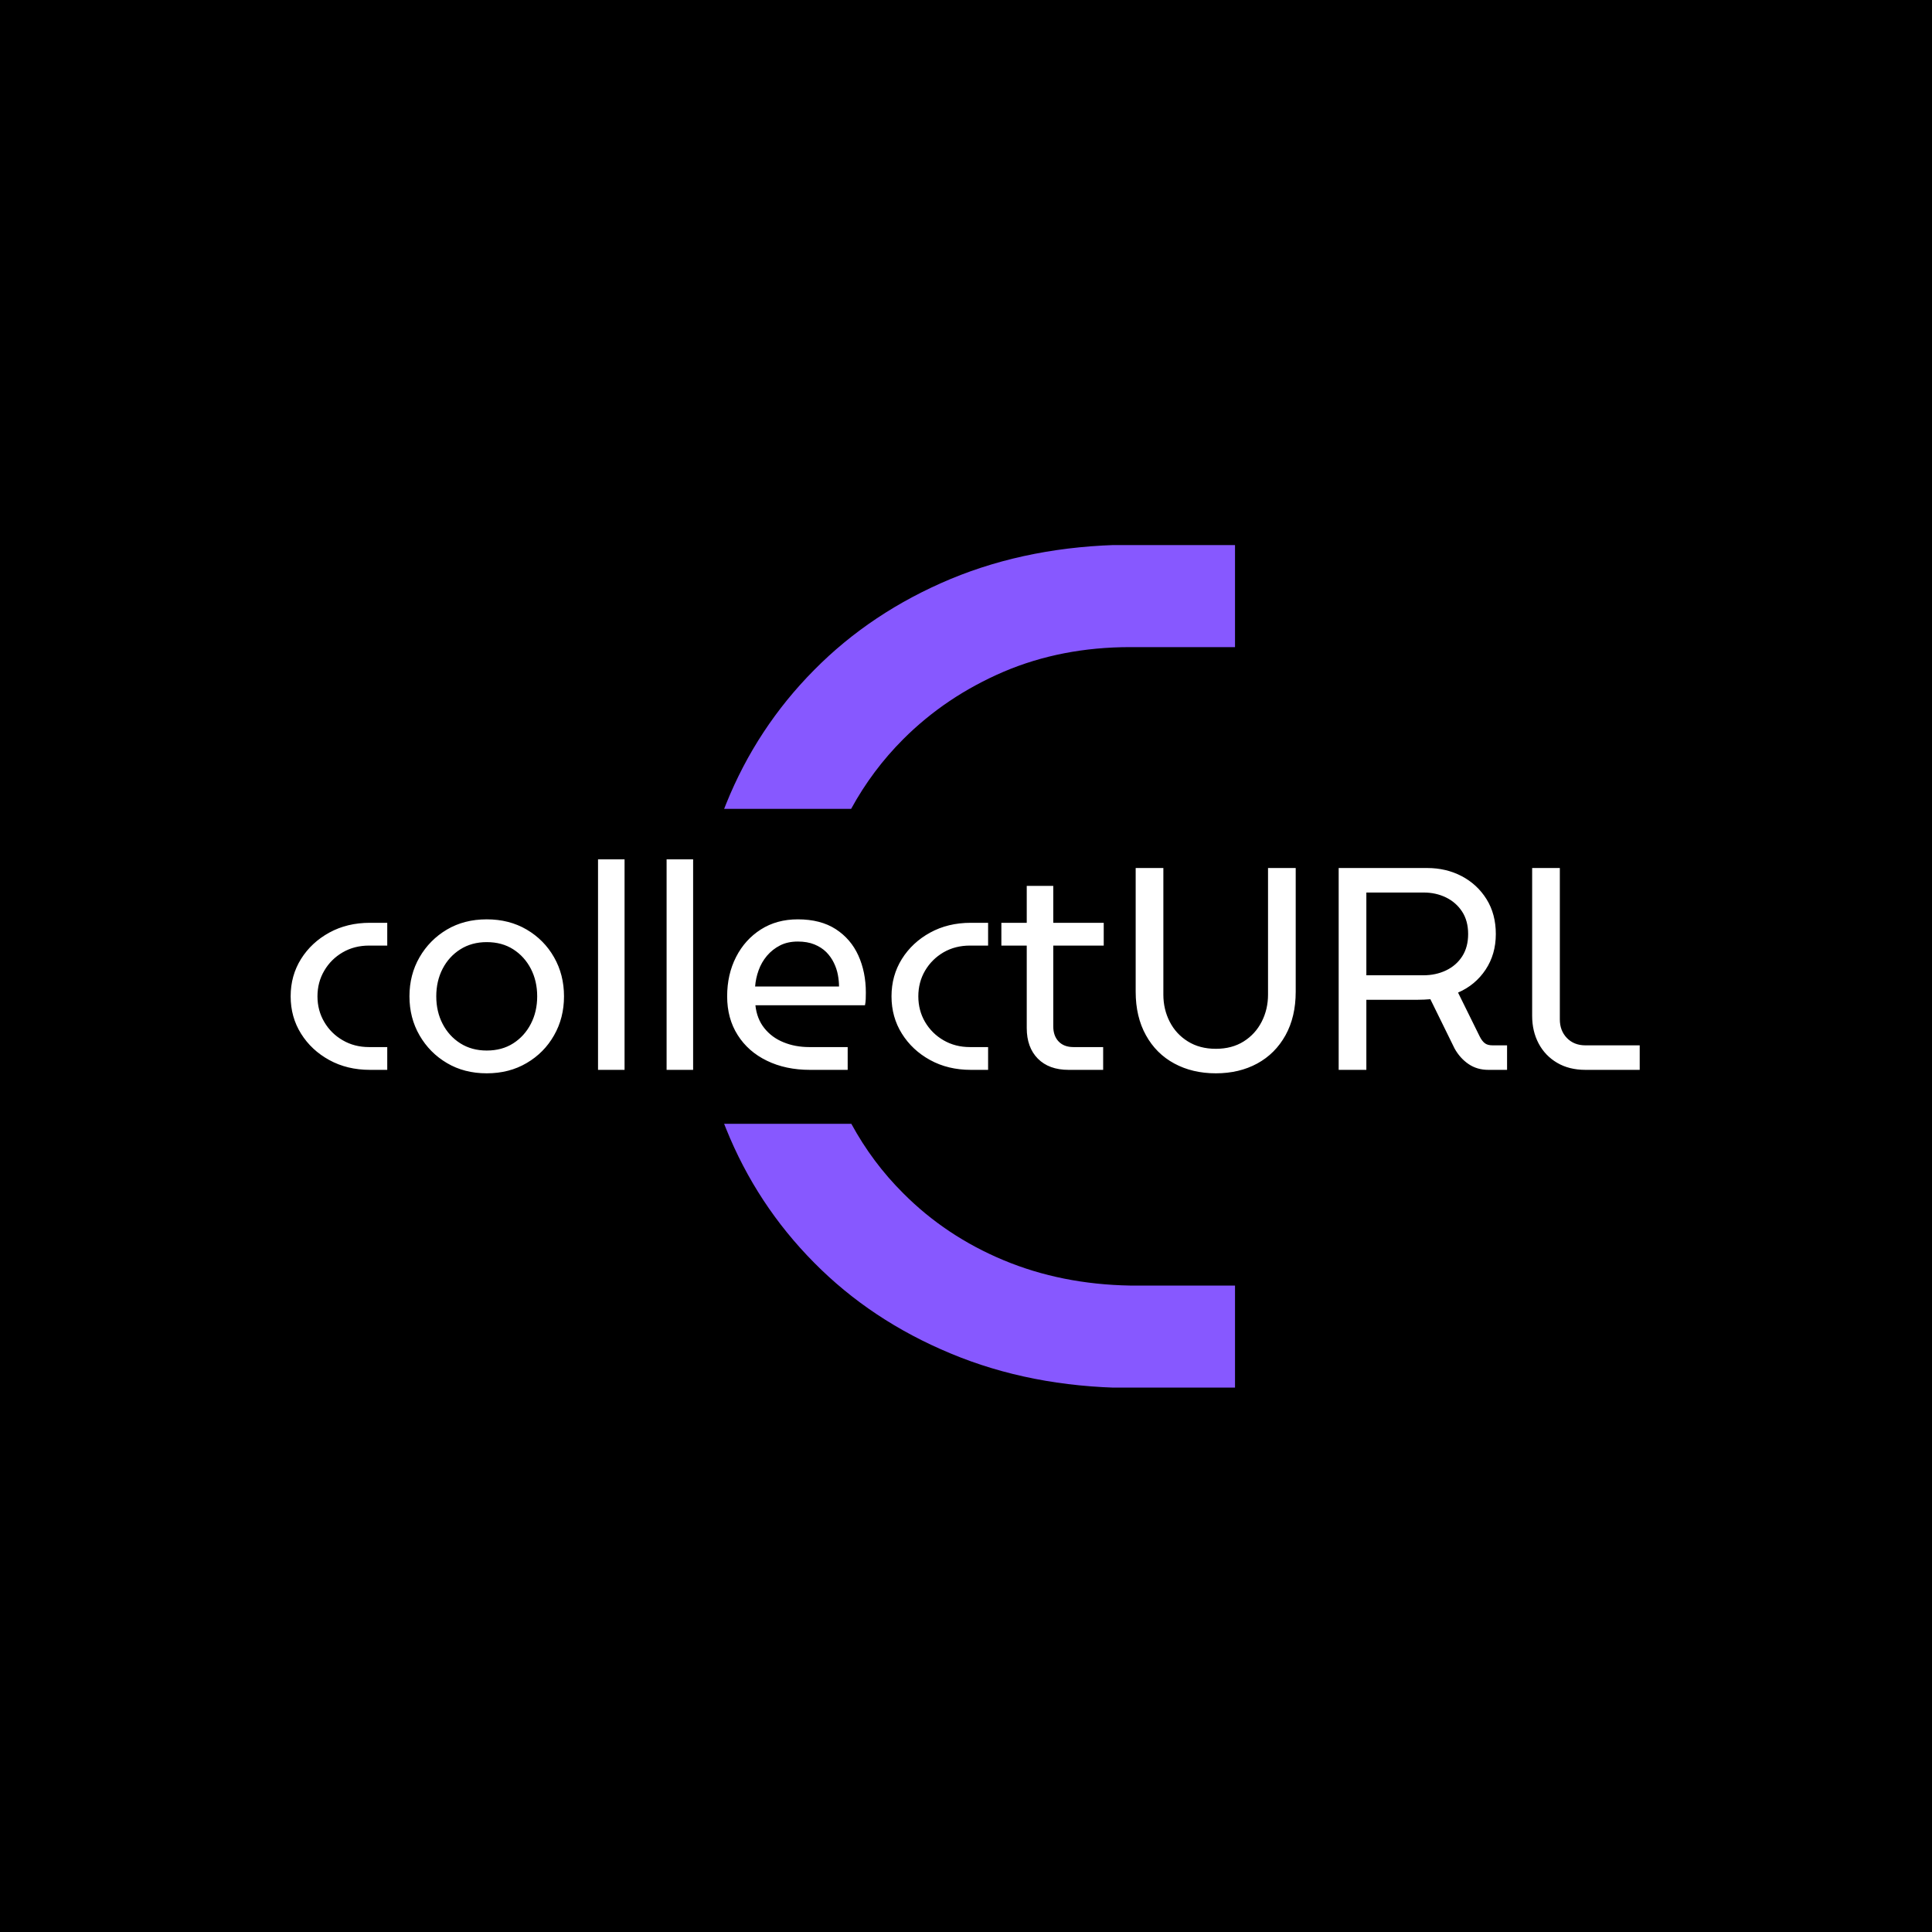
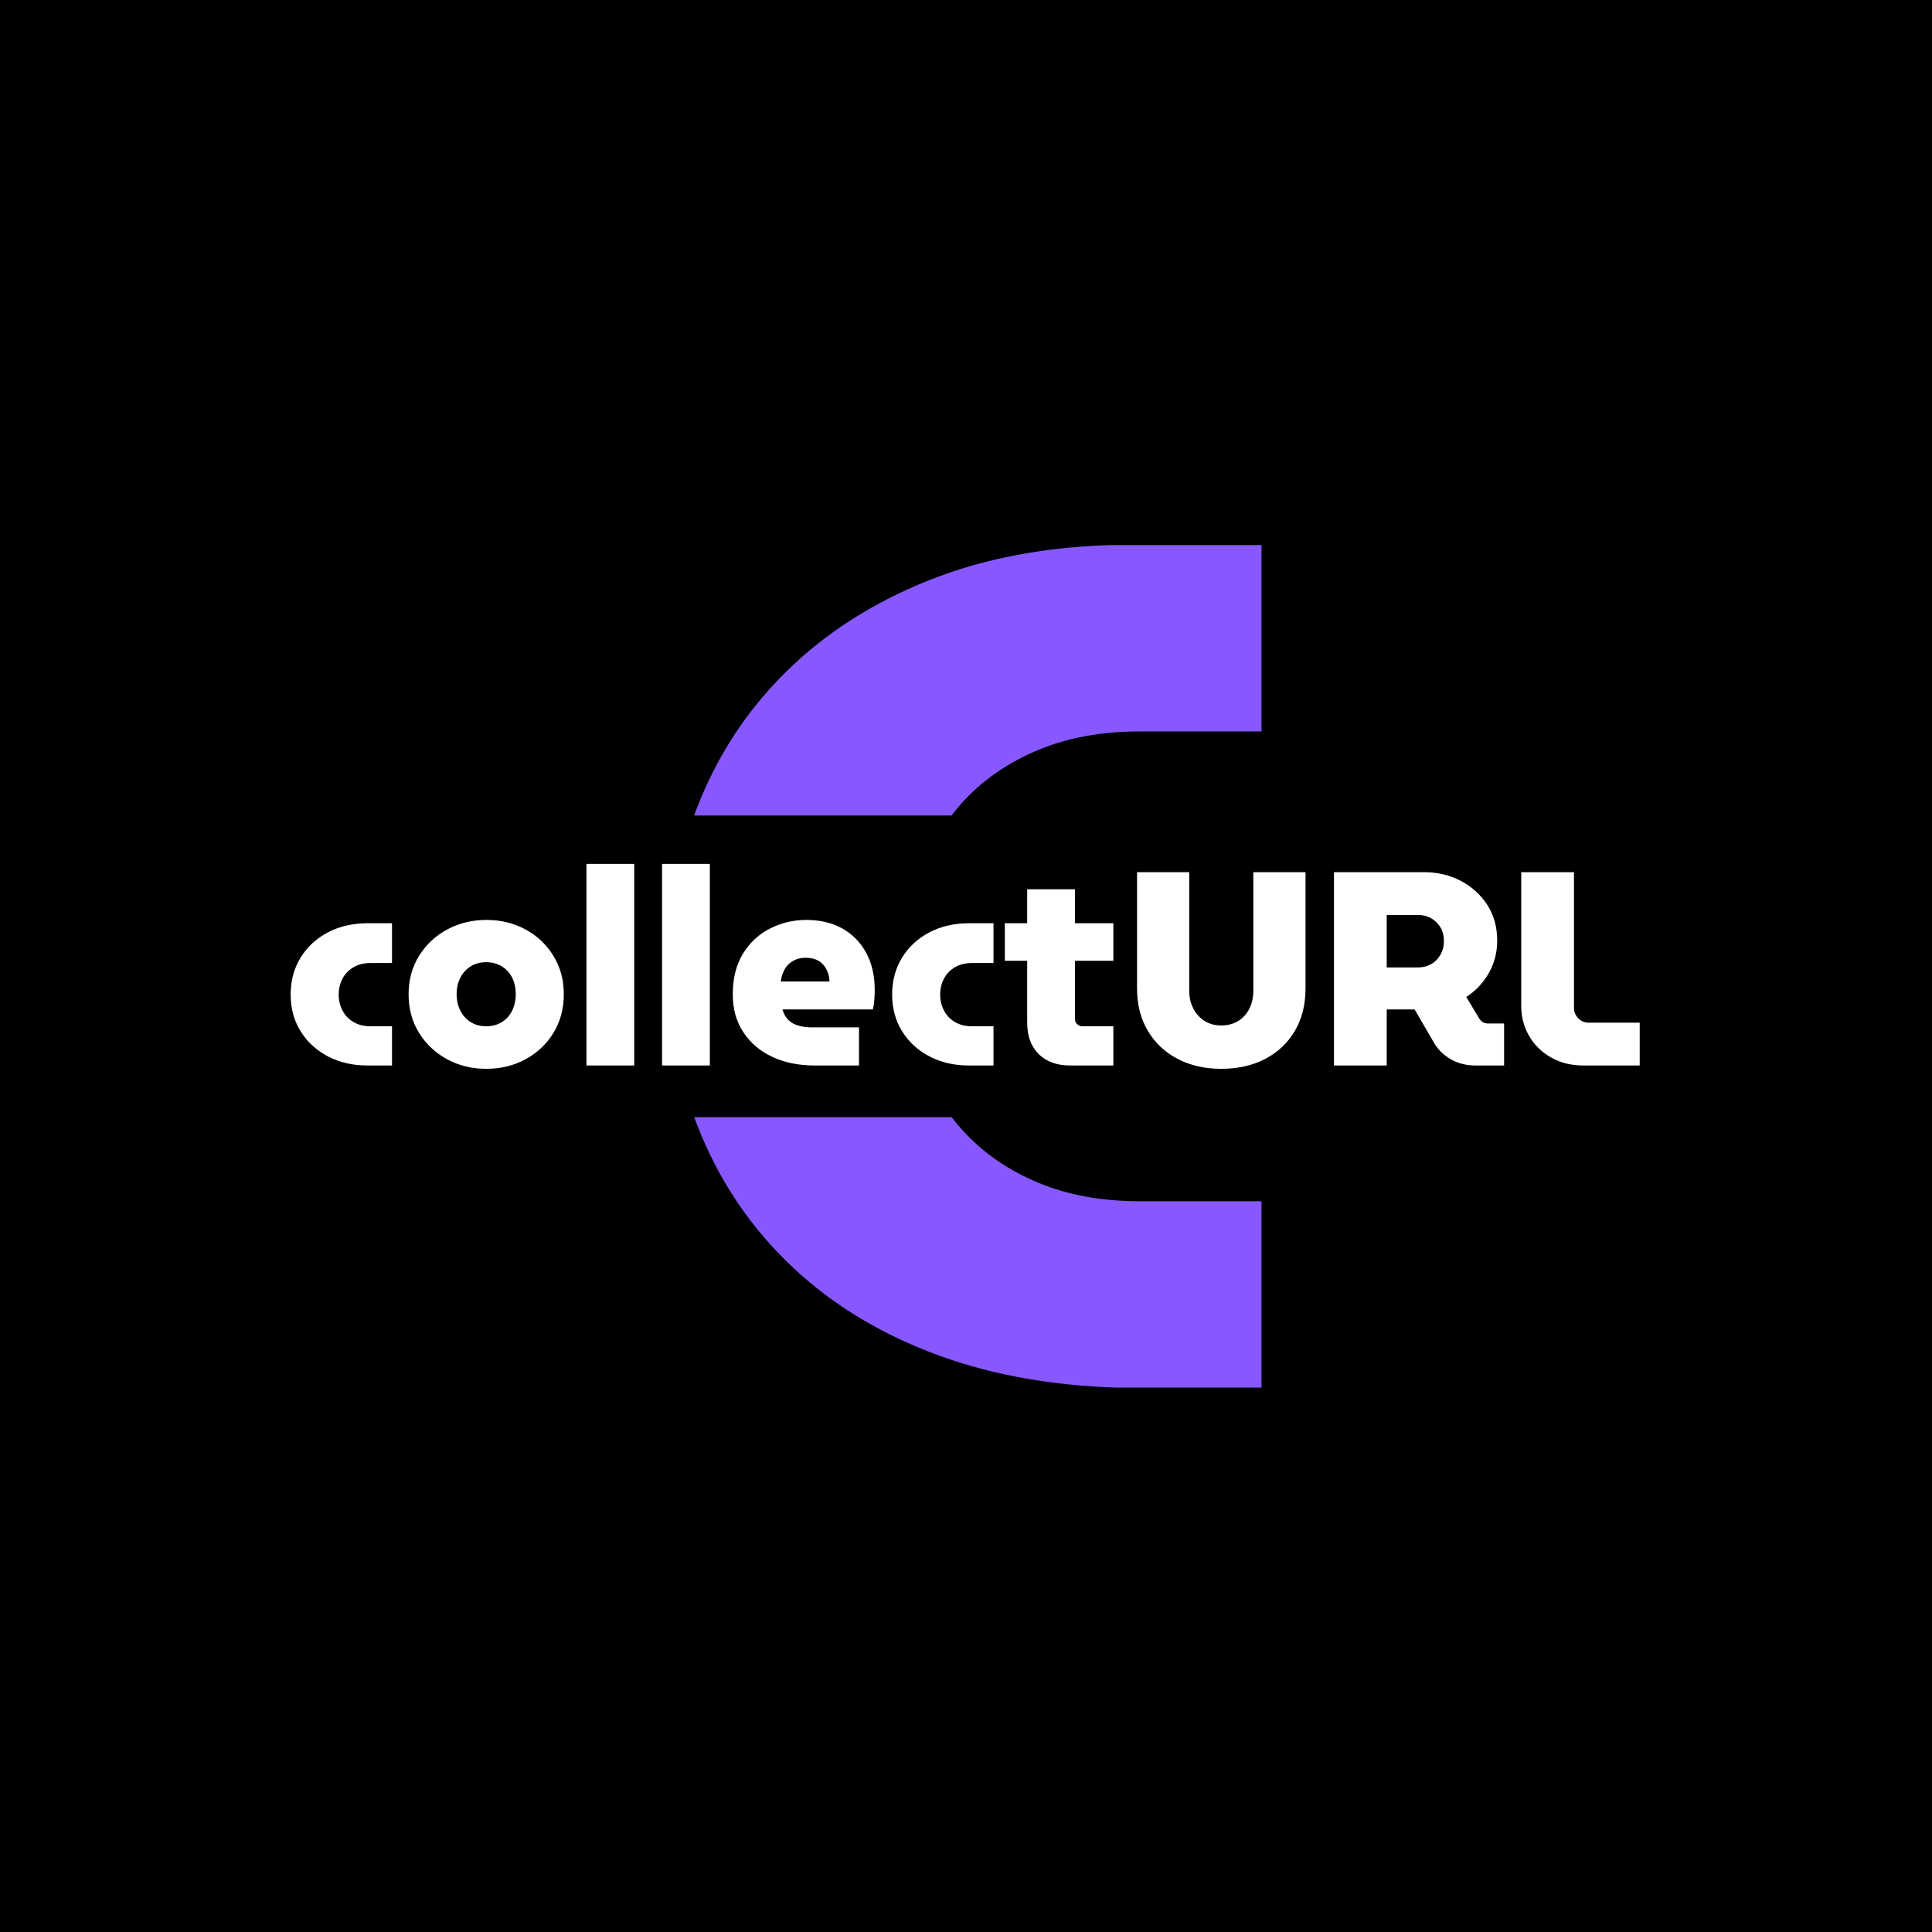
<svg xmlns="http://www.w3.org/2000/svg" version="1.1" width="1000" height="1000" viewBox="0 0 1000 1000">
  <rect width="1000" height="1000" fill="#000000" />
  <g transform="matrix(0.7,0,0,0.7,149.5758,282.1266)">
    <svg viewBox="0 0 396 247" data-background-color="#ffffff" preserveAspectRatio="xMidYMid meet" height="623" width="1000">
-       <g id="tight-bounds" transform="matrix(1,0,0,1,0.2399938,-0.1)">
+       <g id="tight-bounds" transform="matrix(1,0,0,1,0.2399966,-0.1)">
        <svg viewBox="0 0 395.52 247.2" height="247.2" width="395.52">
          <g>
            <svg />
          </g>
          <g>
            <svg viewBox="0 0 395.52 247.2" height="247.2" width="395.52">
              <g>
                <g>
-                   <path d="M276.864 247.2h-31.783c-18.834-0.235-36.021-3.602-51.559-10.1-15.538-6.451-28.887-15.326-40.046-26.627-11.206-11.301-19.8-24.367-25.78-39.199-0.204-0.501-0.404-1.003-0.6-1.506h37.294c4.125 7.59 9.198 14.378 15.218 20.364 8.334 8.381 18.152 14.926 29.453 19.635 11.301 4.709 23.661 7.181 37.08 7.416h30.723zM127.696 75.926c5.98-14.832 14.573-27.898 25.78-39.199 11.159-11.301 24.508-20.2 40.046-26.698 15.538-6.451 32.725-9.794 51.559-10.029h31.783v30.017h-30.723c-13.419 0-25.779 2.401-37.08 7.204-11.301 4.85-21.118 11.442-29.453 19.776-6.051 6.051-11.144 12.862-15.281 20.435l-37.231 0c0.197-0.503 0.397-1.005 0.6-1.506z" fill="#8758ff" fill-rule="nonzero" stroke="none" stroke-width="1" stroke-linecap="butt" stroke-linejoin="miter" stroke-miterlimit="10" stroke-dasharray="" stroke-dashoffset="0" font-family="none" font-weight="none" font-size="none" text-anchor="none" style="mix-blend-mode: normal" data-fill-palette-color="tertiary" />
+                   <path d="M284.633 247.2h-37.786c-21.189-0.235-40.141-3.414-56.856-9.535-16.715-6.121-30.959-14.714-42.73-25.779-11.771-11.065-20.765-24.084-26.981-39.058-0.693-1.651-1.347-3.32-1.962-5.007l75.455 0c1.248 1.613 2.577 3.165 3.987 4.654 5.886 6.262 13.137 11.159 21.754 14.691 8.57 3.531 18.387 5.297 29.452 5.297h35.667zM120.28 74.301c6.215-14.926 15.209-27.922 26.981-38.987 11.771-11.065 26.015-19.729 42.73-25.991 16.715-6.215 35.667-9.323 56.856-9.323h37.786v54.737h-35.667c-11.065 0-20.883 1.766-29.452 5.297-8.617 3.531-15.868 8.405-21.754 14.62-1.423 1.514-2.764 3.089-4.022 4.725l-75.441 0c0.622-1.711 1.283-3.403 1.983-5.078z" fill="#8758ff" fill-rule="nonzero" stroke="none" stroke-width="1" stroke-linecap="butt" stroke-linejoin="miter" stroke-miterlimit="10" stroke-dasharray="" stroke-dashoffset="0" font-family="none" font-weight="none" font-size="none" text-anchor="none" style="mix-blend-mode: normal" data-fill-palette-color="tertiary" />
                </g>
              </g>
-               <g transform="matrix(1,0,0,1,0,92.23904)">
-                 <svg viewBox="0 0 395.52 62.722" height="62.722" width="395.52">
+               <g transform="matrix(1,0,0,1,0,93.56153)">
+                 <svg viewBox="0 0 395.52 60.077" height="60.077" width="395.52">
                  <g>
-                     <svg viewBox="0 0 395.52 62.722" height="62.722" width="395.52">
+                     <svg viewBox="0 0 395.52 60.077" height="60.077" width="395.52">
                      <g>
-                         <svg viewBox="0 0 395.52 62.722" height="62.722" width="395.52">
+                         <svg viewBox="0 0 395.52 60.077" height="60.077" width="395.52">
                          <g>
-                             <svg viewBox="0 0 395.52 62.722" height="62.722" width="395.52">
+                             <svg viewBox="0 0 395.52 60.077" height="60.077" width="395.52">
                              <g>
-                                 <svg viewBox="0 0 395.52 62.722" height="62.722" width="395.52">
+                                 <svg viewBox="0 0 395.52 60.077" height="60.077" width="395.52">
                                  <g>
-                                     <svg viewBox="0 0 395.52 62.722" height="62.722" width="395.52">
+                                     <svg viewBox="0 0 395.52 60.077" height="60.077" width="395.52">
                                      <g transform="matrix(1,0,0,1,0,0)">
-                                         <svg width="395.52" viewBox="2.25 -36.5 233.93 37.1" height="62.722" data-palette-color="#8758ff">
-                                           <path d="M19 0L16 0Q12.05 0 8.95-1.7 5.85-3.4 4.05-6.28 2.25-9.15 2.25-12.75L2.25-12.75Q2.25-16.35 4.05-19.23 5.85-22.1 8.95-23.8 12.05-25.5 16-25.5L16-25.5 19-25.5 19-21.55 15.85-21.55Q13.3-21.55 11.28-20.38 9.25-19.2 8.08-17.2 6.9-15.2 6.9-12.75L6.9-12.75Q6.9-10.3 8.08-8.3 9.25-6.3 11.28-5.13 13.3-3.95 15.85-3.95L15.85-3.95 19-3.95 19 0ZM36.25 0.6L36.25 0.6Q32.35 0.6 29.35-1.18 26.35-2.95 24.6-5.98 22.85-9 22.85-12.75L22.85-12.75Q22.85-16.5 24.6-19.53 26.35-22.55 29.35-24.33 32.35-26.1 36.25-26.1L36.25-26.1Q40.15-26.1 43.17-24.33 46.2-22.55 47.92-19.53 49.65-16.5 49.65-12.75L49.65-12.75Q49.65-9 47.92-5.98 46.2-2.95 43.17-1.18 40.15 0.6 36.25 0.6ZM36.25-3.35L36.25-3.35Q38.9-3.35 40.85-4.6 42.8-5.85 43.9-7.98 45-10.1 45-12.75L45-12.75Q45-15.4 43.9-17.53 42.8-19.65 40.85-20.9 38.9-22.15 36.25-22.15L36.25-22.15Q33.65-22.15 31.67-20.9 29.7-19.65 28.6-17.53 27.5-15.4 27.5-12.75L27.5-12.75Q27.5-10.1 28.6-7.98 29.7-5.85 31.67-4.6 33.65-3.35 36.25-3.35ZM60.15 0L55.55 0 55.55-36.5 60.15-36.5 60.15 0ZM72.04 0L67.44 0 67.44-36.5 72.04-36.5 72.04 0ZM98.84 0L92.29 0Q88.09 0 84.84-1.58 81.59-3.15 79.77-6.03 77.94-8.9 77.94-12.75L77.94-12.75Q77.94-16.55 79.49-19.58 81.04-22.6 83.79-24.35 86.54-26.1 90.19-26.1L90.19-26.1Q94.14-26.1 96.77-24.4 99.39-22.7 100.69-19.83 101.99-16.95 101.99-13.4L101.99-13.4Q101.99-12.85 101.97-12.25 101.94-11.65 101.84-11.2L101.84-11.2 82.84-11.2Q83.09-8.85 84.39-7.23 85.69-5.6 87.72-4.78 89.74-3.95 92.19-3.95L92.19-3.95 98.84-3.95 98.84 0ZM82.79-14.45L82.79-14.45 97.34-14.45Q97.34-15.4 97.14-16.48 96.94-17.55 96.44-18.57 95.94-19.6 95.12-20.43 94.29-21.25 93.07-21.75 91.84-22.25 90.19-22.25L90.19-22.25Q88.44-22.25 87.12-21.58 85.79-20.9 84.84-19.78 83.89-18.65 83.39-17.25 82.89-15.85 82.79-14.45ZM123.19 0L120.19 0Q116.24 0 113.14-1.7 110.04-3.4 108.24-6.28 106.44-9.15 106.44-12.75L106.44-12.75Q106.44-16.35 108.24-19.23 110.04-22.1 113.14-23.8 116.24-25.5 120.19-25.5L120.19-25.5 123.19-25.5 123.19-21.55 120.04-21.55Q117.49-21.55 115.46-20.38 113.44-19.2 112.26-17.2 111.09-15.2 111.09-12.75L111.09-12.75Q111.09-10.3 112.26-8.3 113.44-6.3 115.46-5.13 117.49-3.95 120.04-3.95L120.04-3.95 123.19-3.95 123.19 0ZM143.14 0L137.14 0Q133.74 0 131.81-1.95 129.89-3.9 129.89-7.25L129.89-7.25 129.89-31.9 134.49-31.9 134.49-7.55Q134.49-5.9 135.41-4.93 136.34-3.95 137.99-3.95L137.99-3.95 143.14-3.95 143.14 0ZM143.24-21.55L125.49-21.55 125.49-25.5 143.24-25.5 143.24-21.55ZM162.68 0.6L162.68 0.6Q158.63 0.6 155.48-1.1 152.33-2.8 150.56-6 148.78-9.2 148.78-13.55L148.78-13.55 148.78-35 153.58-35 153.58-13.05Q153.58-10.5 154.68-8.35 155.78-6.2 157.83-4.93 159.88-3.65 162.68-3.65L162.68-3.65Q165.48-3.65 167.51-4.93 169.53-6.2 170.63-8.35 171.73-10.5 171.73-13.05L171.73-13.05 171.73-35 176.53-35 176.53-13.55Q176.53-9.2 174.76-6 172.98-2.8 169.86-1.1 166.73 0.6 162.68 0.6ZM188.78 0L183.98 0 183.98-35 199.33-35Q202.63-35 205.33-33.58 208.03-32.15 209.63-29.58 211.23-27 211.23-23.55L211.23-23.55Q211.23-20.05 209.46-17.38 207.68-14.7 204.68-13.4L204.68-13.4 208.43-5.8Q208.83-5 209.31-4.63 209.78-4.25 210.68-4.25L210.68-4.25 213.18-4.25 213.18 0 209.93 0Q207.98 0 206.51-1 205.03-2 204.08-3.7L204.08-3.7 199.88-12.25Q199.38-12.2 198.81-12.18 198.23-12.15 197.63-12.15L197.63-12.15 188.78-12.15 188.78 0ZM188.78-30.75L188.78-16.4 198.68-16.4Q200.83-16.4 202.61-17.25 204.38-18.1 205.41-19.7 206.43-21.3 206.43-23.55L206.43-23.55Q206.43-25.85 205.38-27.45 204.33-29.05 202.58-29.9 200.83-30.75 198.73-30.75L198.73-30.75 188.78-30.75ZM236.18 0L226.78 0Q223.93 0 221.85-1.23 219.78-2.45 218.65-4.58 217.53-6.7 217.53-9.35L217.53-9.35 217.53-35 222.33-35 222.33-8.75Q222.33-6.8 223.55-5.53 224.78-4.25 226.78-4.25L226.78-4.25 236.18-4.25 236.18 0Z" opacity="1" transform="matrix(1,0,0,1,0,0)" fill="#ffffff" class="undefined-text-0" data-fill-palette-color="primary" id="text-0" />
+                                         <svg width="395.52" viewBox="1.6 -36.5 244.23 37.1" height="60.077" data-palette-color="#8758ff">
+                                           <path d="M19.95 0L15.5 0Q11.5 0 8.35-1.65 5.2-3.3 3.4-6.2 1.6-9.1 1.6-12.85L1.6-12.85Q1.6-16.6 3.4-19.53 5.2-22.45 8.35-24.1 11.5-25.75 15.5-25.75L15.5-25.75 19.95-25.75 19.95-18.55 16.05-18.55Q14.3-18.55 13-17.8 11.7-17.05 11-15.75 10.3-14.45 10.3-12.85L10.3-12.85Q10.3-11.25 11-9.93 11.7-8.6 13-7.85 14.3-7.1 16.05-7.1L16.05-7.1 19.95-7.1 19.95 0ZM37 0.6L37 0.6Q33.1 0.6 29.92-1.13 26.75-2.85 24.85-5.9 22.95-8.95 22.95-12.9L22.95-12.9Q22.95-16.8 24.85-19.85 26.75-22.9 29.95-24.63 33.15-26.35 37.05-26.35L37.05-26.35Q40.95-26.35 44.12-24.63 47.3-22.9 49.17-19.85 51.05-16.8 51.05-12.9L51.05-12.9Q51.05-8.95 49.17-5.9 47.3-2.85 44.12-1.13 40.95 0.6 37 0.6ZM37-7.1L37-7.1Q38.6-7.1 39.82-7.85 41.05-8.6 41.7-9.93 42.35-11.25 42.35-12.9L42.35-12.9Q42.35-14.6 41.7-15.9 41.05-17.2 39.82-17.95 38.6-18.7 37-18.7L37-18.7Q35.4-18.7 34.2-17.95 33-17.2 32.32-15.9 31.65-14.6 31.65-12.9L31.65-12.9Q31.65-11.25 32.32-9.93 33-8.6 34.2-7.85 35.4-7.1 37-7.1ZM63.8 0L55.15 0 55.15-36.5 63.8-36.5 63.8 0ZM77.49 0L68.84 0 68.84-36.5 77.49-36.5 77.49 0ZM104.49 0L96.49 0Q92.14 0 88.82-1.55 85.49-3.1 83.57-6 81.64-8.9 81.64-12.85L81.64-12.85Q81.64-17.25 83.49-20.25 85.34-23.25 88.39-24.8 91.44-26.35 94.94-26.35L94.94-26.35Q98.74-26.35 101.52-24.78 104.29-23.2 105.82-20.35 107.34-17.5 107.34-13.7L107.34-13.7Q107.34-12.9 107.27-11.88 107.19-10.85 106.99-10.15L106.99-10.15 90.64-10.15Q90.94-9.05 91.62-8.33 92.29-7.6 93.42-7.25 94.54-6.9 95.99-6.9L95.99-6.9 104.49-6.9 104.49 0ZM90.34-15.2L90.34-15.2 99.14-15.2Q99.14-15.95 98.94-16.57 98.74-17.2 98.39-17.75 98.04-18.3 97.54-18.7 97.04-19.1 96.34-19.3 95.64-19.5 94.84-19.5L94.84-19.5Q93.79-19.5 92.99-19.15 92.19-18.8 91.64-18.23 91.09-17.65 90.77-16.88 90.44-16.1 90.34-15.2ZM128.84 0L124.39 0Q120.39 0 117.24-1.65 114.09-3.3 112.29-6.2 110.49-9.1 110.49-12.85L110.49-12.85Q110.49-16.6 112.29-19.53 114.09-22.45 117.24-24.1 120.39-25.75 124.39-25.75L124.39-25.75 128.84-25.75 128.84-18.55 124.94-18.55Q123.19-18.55 121.89-17.8 120.59-17.05 119.89-15.75 119.19-14.45 119.19-12.85L119.19-12.85Q119.19-11.25 119.89-9.93 120.59-8.6 121.89-7.85 123.19-7.1 124.94-7.1L124.94-7.1 128.84-7.1 128.84 0ZM150.54 0L142.74 0Q139.09 0 137.01-2.08 134.94-4.15 134.94-7.75L134.94-7.75 134.94-31.9 143.59-31.9 143.59-8.4Q143.59-7.85 143.99-7.48 144.39-7.1 144.94-7.1L144.94-7.1 150.54-7.1 150.54 0ZM150.54-18.95L130.89-18.95 130.89-25.75 150.54-25.75 150.54-18.95ZM170.08 0.6L170.08 0.6Q165.63 0.6 162.21-1.18 158.78-2.95 156.81-6.23 154.83-9.5 154.83-13.95L154.83-13.95 154.83-35 164.28-35 164.28-13.5Q164.28-11.75 165.01-10.33 165.73-8.9 167.03-8.08 168.33-7.25 170.08-7.25L170.08-7.25Q171.88-7.25 173.18-8.08 174.48-8.9 175.18-10.33 175.88-11.75 175.88-13.5L175.88-13.5 175.88-35 185.33-35 185.33-13.95Q185.33-9.5 183.38-6.23 181.43-2.95 178.01-1.18 174.58 0.6 170.08 0.6ZM200.03 0L190.48 0 190.48-35 206.73-35Q210.43-35 213.43-33.43 216.43-31.85 218.23-29.08 220.03-26.3 220.03-22.6L220.03-22.6Q220.03-19.4 218.51-16.73 216.98-14.05 214.43-12.4L214.43-12.4 216.78-8.5Q217.08-8.05 217.46-7.83 217.83-7.6 218.48-7.6L218.48-7.6 221.28-7.6 221.28 0 216.08 0Q213.58 0 211.63-1.13 209.68-2.25 208.63-4.05L208.63-4.05 205.08-10.15Q204.78-10.15 204.48-10.15 204.18-10.15 203.93-10.15L203.93-10.15 200.03-10.15 200.03 0ZM200.03-27.25L200.03-17.75 205.73-17.75Q206.98-17.75 208.03-18.32 209.08-18.9 209.73-20 210.38-21.1 210.38-22.55L210.38-22.55Q210.38-24 209.73-25.05 209.08-26.1 208.03-26.68 206.98-27.25 205.73-27.25L205.73-27.25 200.03-27.25ZM245.83 0L235.68 0Q232.28 0 229.73-1.48 227.18-2.95 225.78-5.4 224.38-7.85 224.38-10.8L224.38-10.8 224.38-35 233.93-35 233.93-10.45Q233.93-9.35 234.7-8.55 235.48-7.75 236.58-7.75L236.58-7.75 245.83-7.75 245.83 0Z" opacity="1" transform="matrix(1,0,0,1,0,0)" fill="#ffffff" class="undefined-text-0" data-fill-palette-color="primary" id="text-0" />
                                        </svg>
                                      </g>
                                    </svg>
                                  </g>
                                </svg>
                              </g>
                            </svg>
                          </g>
                        </svg>
                      </g>
                    </svg>
                  </g>
                </svg>
              </g>
            </svg>
          </g>
          <defs />
        </svg>
        <rect width="395.52" height="247.2" fill="none" stroke="none" visibility="hidden" />
      </g>
    </svg>
  </g>
</svg>
